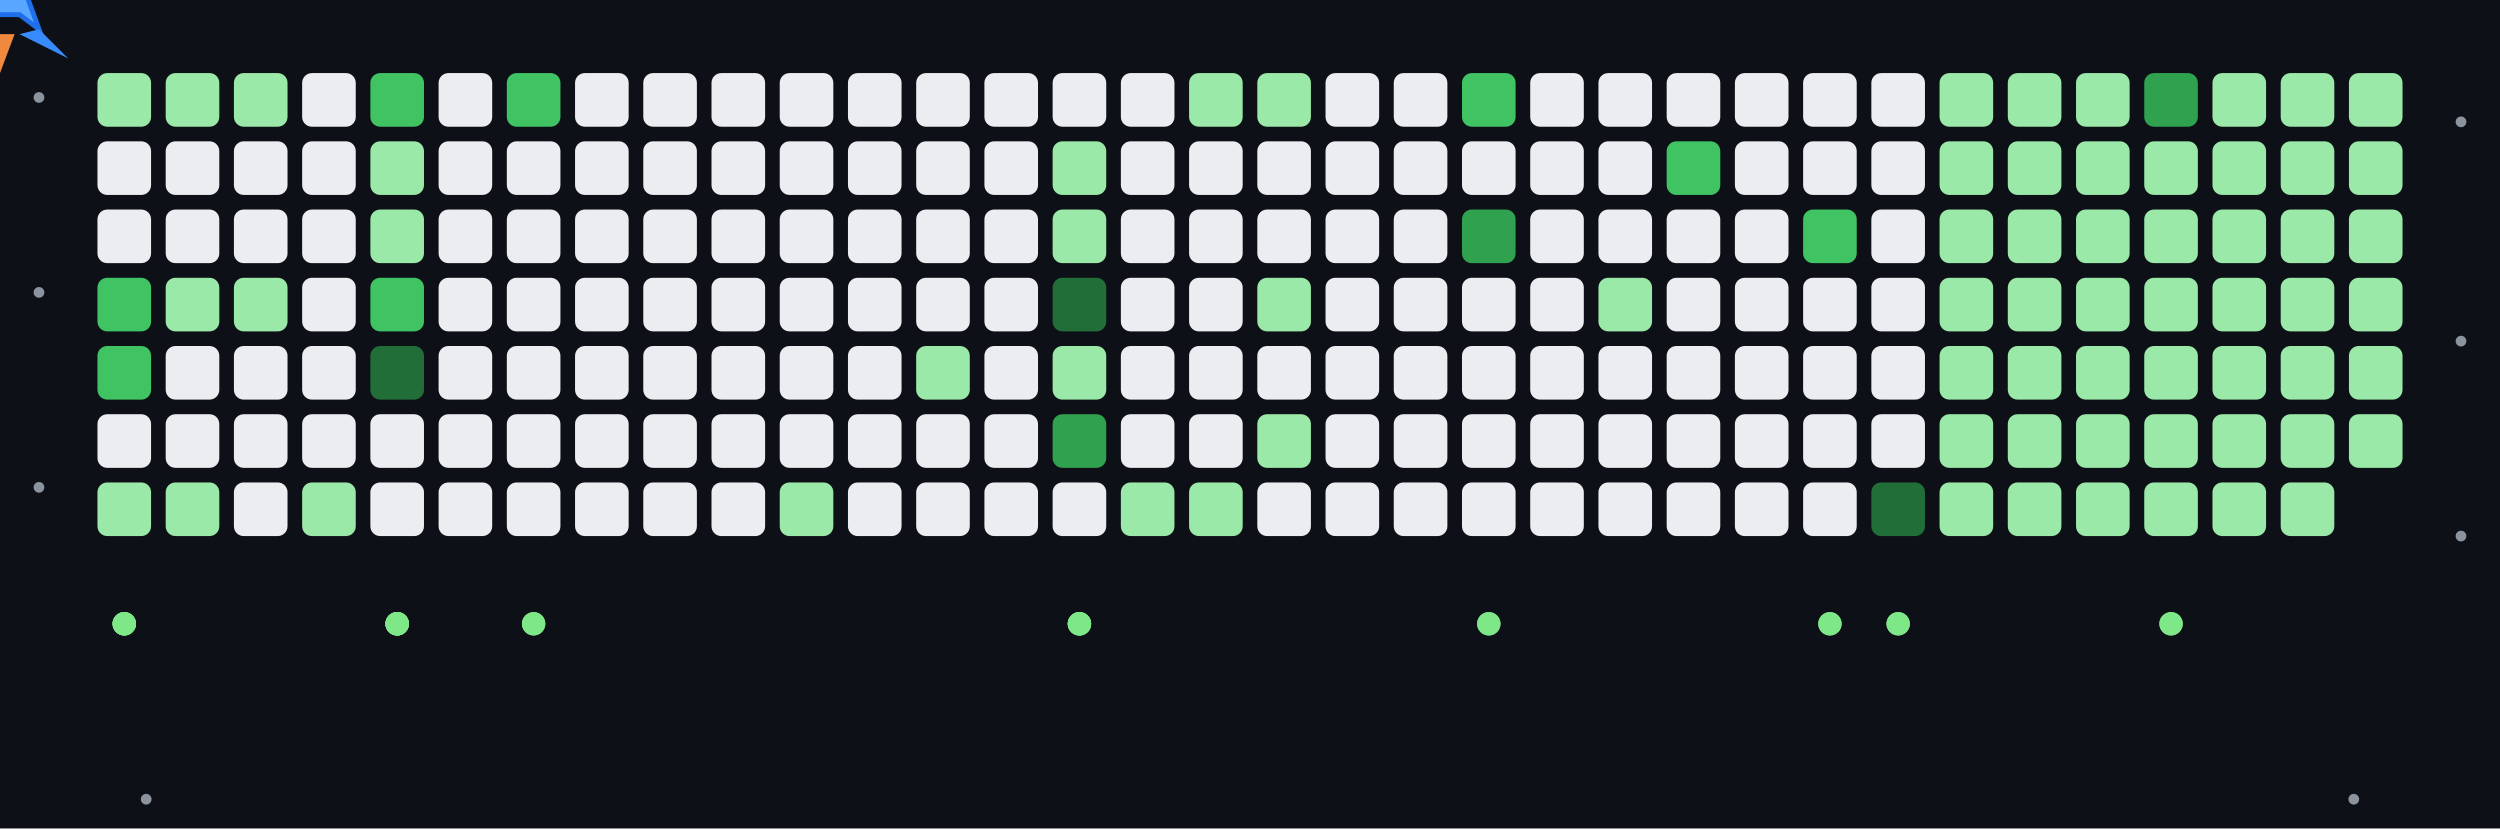
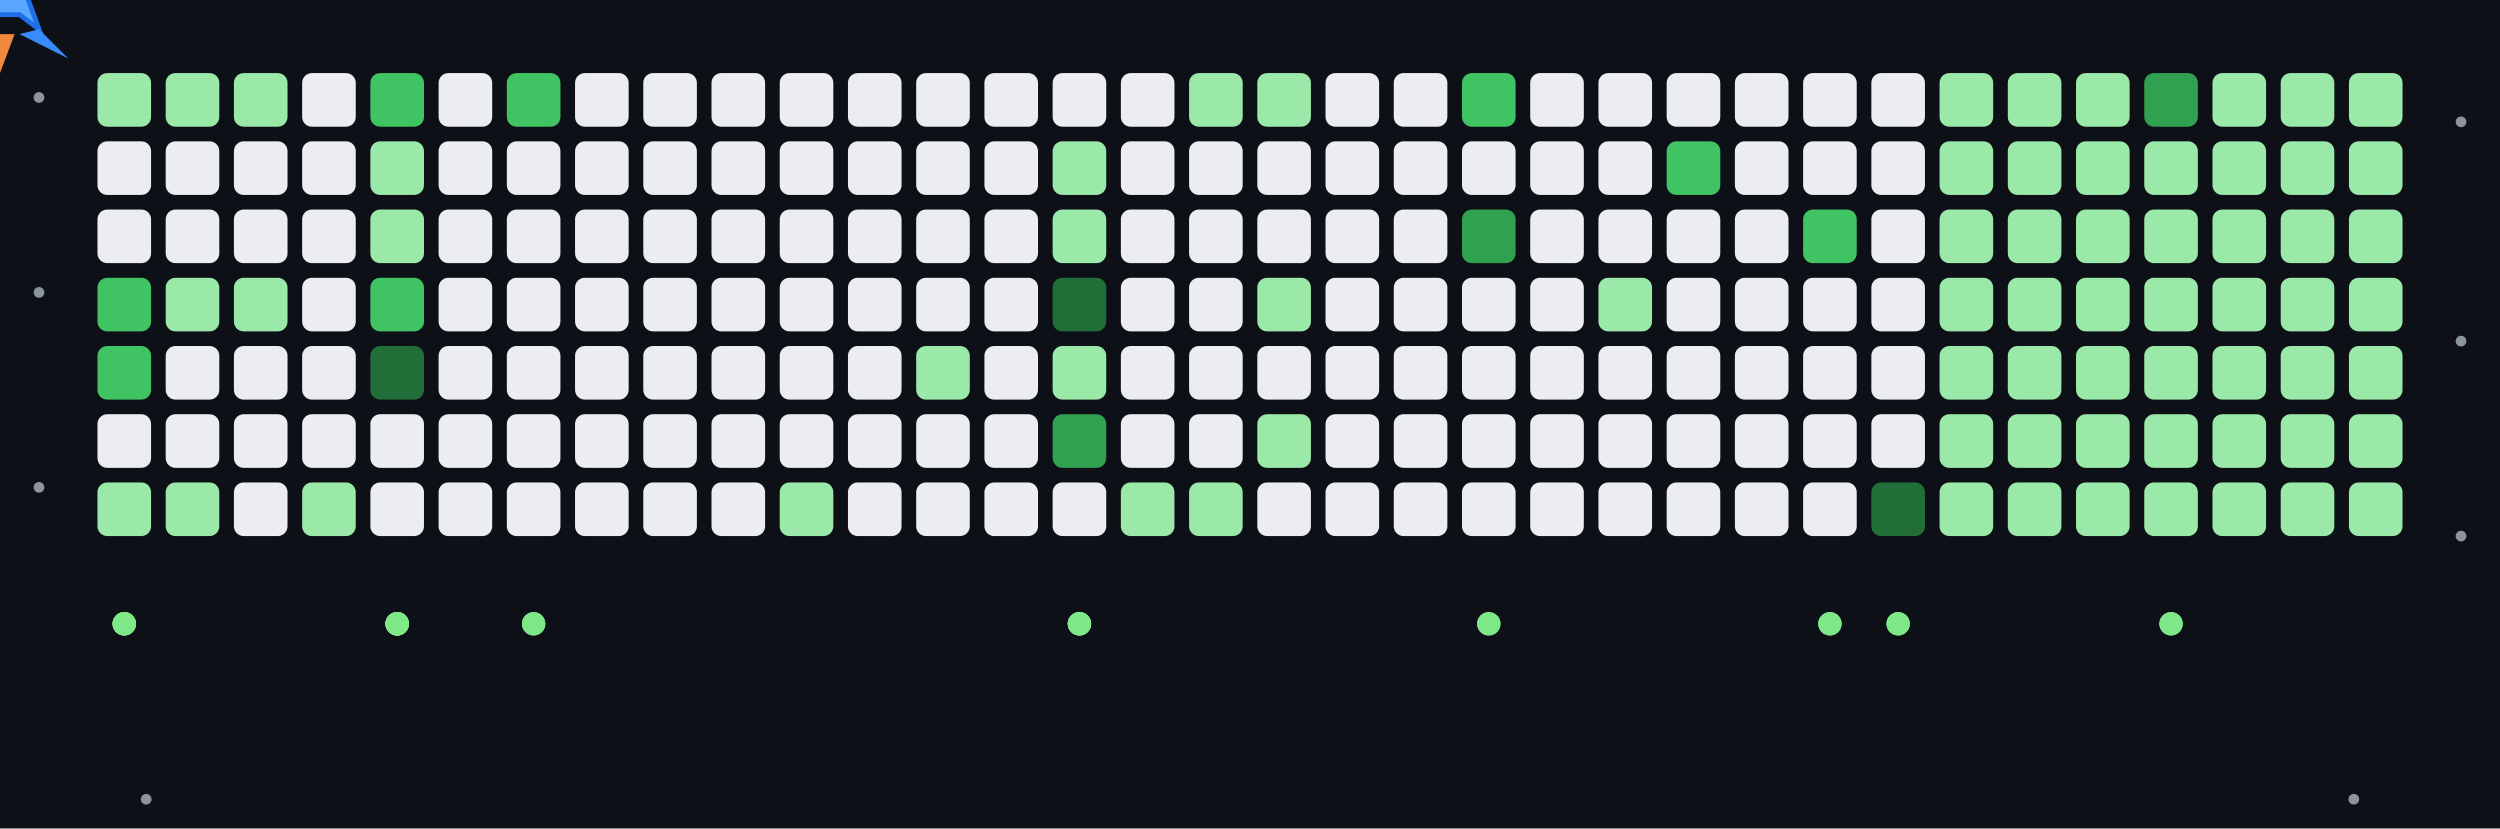
<svg xmlns="http://www.w3.org/2000/svg" viewBox="0 0 513 170">
  <rect x="0" y="0" width="513" height="170" fill="#0d1117" />
  <circle cx="8" cy="20" r="1.1" fill="#8b949e">
    <animate attributeName="opacity" values="0.2;1;0.2" dur="1.2s" repeatCount="indefinite" />
  </circle>
  <circle cx="8" cy="60" r="1.1" fill="#8b949e">
    <animate attributeName="opacity" values="0.2;1;0.2" dur="1.6s" repeatCount="indefinite" />
  </circle>
  <circle cx="8" cy="100" r="1.1" fill="#8b949e">
    <animate attributeName="opacity" values="0.2;1;0.2" dur="2s" repeatCount="indefinite" />
  </circle>
  <circle cx="505" cy="25" r="1.1" fill="#8b949e">
    <animate attributeName="opacity" values="0.2;1;0.2" dur="1.2s" repeatCount="indefinite" />
  </circle>
  <circle cx="505" cy="70" r="1.1" fill="#8b949e">
    <animate attributeName="opacity" values="0.2;1;0.2" dur="1.6s" repeatCount="indefinite" />
  </circle>
  <circle cx="505" cy="110" r="1.1" fill="#8b949e">
    <animate attributeName="opacity" values="0.2;1;0.2" dur="2s" repeatCount="indefinite" />
  </circle>
  <circle cx="30" cy="164" r="1.1" fill="#8b949e">
    <animate attributeName="opacity" values="0.2;1;0.2" dur="1.2s" repeatCount="indefinite" />
  </circle>
  <circle cx="483" cy="164" r="1.1" fill="#8b949e">
    <animate attributeName="opacity" values="0.2;1;0.2" dur="1.6s" repeatCount="indefinite" />
  </circle>
  <g id="grid">
    <rect x="20.00" y="15.00" width="11" height="11" rx="2" ry="2" fill="#9be9a8" />
    <rect x="20.00" y="29.00" width="11" height="11" rx="2" ry="2" fill="#ebedf0" />
    <rect x="20.00" y="43.00" width="11" height="11" rx="2" ry="2" fill="#ebedf0" />
    <rect x="20.00" y="57.00" width="11" height="11" rx="2" ry="2" fill="#40c463">
      <animate attributeName="fill" dur="20s" repeatCount="indefinite" keyTimes="0;0.02;0.026;0.98;0.986;1" values="#40c463;#40c463;#39d353;#40c463;#39d353;#40c463" />
    </rect>
    <rect x="20.00" y="71.00" width="11" height="11" rx="2" ry="2" fill="#40c463">
      <animate attributeName="fill" dur="20s" repeatCount="indefinite" keyTimes="0;0.02;0.026;0.98;0.986;1" values="#40c463;#40c463;#39d353;#40c463;#39d353;#40c463" />
    </rect>
    <rect x="20.00" y="85.00" width="11" height="11" rx="2" ry="2" fill="#ebedf0" />
    <rect x="20.00" y="99.00" width="11" height="11" rx="2" ry="2" fill="#9be9a8" />
    <rect x="34.00" y="15.00" width="11" height="11" rx="2" ry="2" fill="#9be9a8" />
    <rect x="34.00" y="29.00" width="11" height="11" rx="2" ry="2" fill="#ebedf0" />
    <rect x="34.00" y="43.00" width="11" height="11" rx="2" ry="2" fill="#ebedf0" />
    <rect x="34.00" y="57.00" width="11" height="11" rx="2" ry="2" fill="#9be9a8" />
    <rect x="34.00" y="71.00" width="11" height="11" rx="2" ry="2" fill="#ebedf0" />
    <rect x="34.00" y="85.00" width="11" height="11" rx="2" ry="2" fill="#ebedf0" />
    <rect x="34.00" y="99.00" width="11" height="11" rx="2" ry="2" fill="#9be9a8" />
    <rect x="48.00" y="15.00" width="11" height="11" rx="2" ry="2" fill="#9be9a8" />
    <rect x="48.00" y="29.00" width="11" height="11" rx="2" ry="2" fill="#ebedf0" />
    <rect x="48.00" y="43.00" width="11" height="11" rx="2" ry="2" fill="#ebedf0" />
    <rect x="48.00" y="57.00" width="11" height="11" rx="2" ry="2" fill="#9be9a8" />
    <rect x="48.00" y="71.00" width="11" height="11" rx="2" ry="2" fill="#ebedf0" />
    <rect x="48.00" y="85.00" width="11" height="11" rx="2" ry="2" fill="#ebedf0" />
    <rect x="48.00" y="99.00" width="11" height="11" rx="2" ry="2" fill="#ebedf0" />
    <rect x="62.00" y="15.00" width="11" height="11" rx="2" ry="2" fill="#ebedf0" />
    <rect x="62.00" y="29.00" width="11" height="11" rx="2" ry="2" fill="#ebedf0" />
    <rect x="62.00" y="43.00" width="11" height="11" rx="2" ry="2" fill="#ebedf0" />
    <rect x="62.00" y="57.00" width="11" height="11" rx="2" ry="2" fill="#ebedf0" />
    <rect x="62.00" y="71.00" width="11" height="11" rx="2" ry="2" fill="#ebedf0" />
    <rect x="62.00" y="85.00" width="11" height="11" rx="2" ry="2" fill="#ebedf0" />
    <rect x="62.00" y="99.00" width="11" height="11" rx="2" ry="2" fill="#9be9a8" />
    <rect x="76.00" y="15.00" width="11" height="11" rx="2" ry="2" fill="#40c463">
      <animate attributeName="fill" dur="20s" repeatCount="indefinite" keyTimes="0;0.076;0.082;0.924;0.93;1" values="#40c463;#40c463;#39d353;#40c463;#39d353;#40c463" />
    </rect>
    <rect x="76.00" y="29.00" width="11" height="11" rx="2" ry="2" fill="#9be9a8" />
    <rect x="76.00" y="43.00" width="11" height="11" rx="2" ry="2" fill="#9be9a8" />
    <rect x="76.00" y="57.00" width="11" height="11" rx="2" ry="2" fill="#40c463">
      <animate attributeName="fill" dur="20s" repeatCount="indefinite" keyTimes="0;0.076;0.082;0.924;0.93;1" values="#40c463;#40c463;#39d353;#40c463;#39d353;#40c463" />
    </rect>
    <rect x="76.00" y="71.00" width="11" height="11" rx="2" ry="2" fill="#216e39">
      <animate attributeName="fill" dur="20s" repeatCount="indefinite" keyTimes="0;0.076;0.082;0.924;0.93;1" values="#216e39;#216e39;#39d353;#216e39;#39d353;#216e39" />
    </rect>
    <rect x="76.00" y="85.00" width="11" height="11" rx="2" ry="2" fill="#ebedf0" />
    <rect x="76.00" y="99.00" width="11" height="11" rx="2" ry="2" fill="#ebedf0" />
    <rect x="90.00" y="15.00" width="11" height="11" rx="2" ry="2" fill="#ebedf0" />
    <rect x="90.00" y="29.00" width="11" height="11" rx="2" ry="2" fill="#ebedf0" />
    <rect x="90.00" y="43.00" width="11" height="11" rx="2" ry="2" fill="#ebedf0" />
    <rect x="90.00" y="57.00" width="11" height="11" rx="2" ry="2" fill="#ebedf0" />
    <rect x="90.00" y="71.00" width="11" height="11" rx="2" ry="2" fill="#ebedf0" />
    <rect x="90.00" y="85.00" width="11" height="11" rx="2" ry="2" fill="#ebedf0" />
    <rect x="90.00" y="99.00" width="11" height="11" rx="2" ry="2" fill="#ebedf0" />
    <rect x="104.00" y="15.00" width="11" height="11" rx="2" ry="2" fill="#40c463">
      <animate attributeName="fill" dur="20s" repeatCount="indefinite" keyTimes="0;0.104;0.11;0.896;0.902;1" values="#40c463;#40c463;#39d353;#40c463;#39d353;#40c463" />
    </rect>
    <rect x="104.00" y="29.00" width="11" height="11" rx="2" ry="2" fill="#ebedf0" />
    <rect x="104.00" y="43.00" width="11" height="11" rx="2" ry="2" fill="#ebedf0" />
    <rect x="104.00" y="57.00" width="11" height="11" rx="2" ry="2" fill="#ebedf0" />
    <rect x="104.00" y="71.00" width="11" height="11" rx="2" ry="2" fill="#ebedf0" />
    <rect x="104.00" y="85.00" width="11" height="11" rx="2" ry="2" fill="#ebedf0" />
    <rect x="104.00" y="99.00" width="11" height="11" rx="2" ry="2" fill="#ebedf0" />
    <rect x="118.00" y="15.00" width="11" height="11" rx="2" ry="2" fill="#ebedf0" />
    <rect x="118.00" y="29.00" width="11" height="11" rx="2" ry="2" fill="#ebedf0" />
    <rect x="118.00" y="43.00" width="11" height="11" rx="2" ry="2" fill="#ebedf0" />
    <rect x="118.00" y="57.00" width="11" height="11" rx="2" ry="2" fill="#ebedf0" />
    <rect x="118.00" y="71.00" width="11" height="11" rx="2" ry="2" fill="#ebedf0" />
    <rect x="118.00" y="85.00" width="11" height="11" rx="2" ry="2" fill="#ebedf0" />
    <rect x="118.00" y="99.00" width="11" height="11" rx="2" ry="2" fill="#ebedf0" />
    <rect x="132.00" y="15.00" width="11" height="11" rx="2" ry="2" fill="#ebedf0" />
    <rect x="132.00" y="29.00" width="11" height="11" rx="2" ry="2" fill="#ebedf0" />
    <rect x="132.00" y="43.00" width="11" height="11" rx="2" ry="2" fill="#ebedf0" />
    <rect x="132.00" y="57.00" width="11" height="11" rx="2" ry="2" fill="#ebedf0" />
    <rect x="132.00" y="71.00" width="11" height="11" rx="2" ry="2" fill="#ebedf0" />
    <rect x="132.00" y="85.00" width="11" height="11" rx="2" ry="2" fill="#ebedf0" />
    <rect x="132.00" y="99.00" width="11" height="11" rx="2" ry="2" fill="#ebedf0" />
    <rect x="146.00" y="15.00" width="11" height="11" rx="2" ry="2" fill="#ebedf0" />
    <rect x="146.00" y="29.00" width="11" height="11" rx="2" ry="2" fill="#ebedf0" />
    <rect x="146.00" y="43.00" width="11" height="11" rx="2" ry="2" fill="#ebedf0" />
    <rect x="146.00" y="57.00" width="11" height="11" rx="2" ry="2" fill="#ebedf0" />
    <rect x="146.00" y="71.00" width="11" height="11" rx="2" ry="2" fill="#ebedf0" />
    <rect x="146.00" y="85.00" width="11" height="11" rx="2" ry="2" fill="#ebedf0" />
    <rect x="146.00" y="99.00" width="11" height="11" rx="2" ry="2" fill="#ebedf0" />
    <rect x="160.00" y="15.00" width="11" height="11" rx="2" ry="2" fill="#ebedf0" />
    <rect x="160.00" y="29.00" width="11" height="11" rx="2" ry="2" fill="#ebedf0" />
    <rect x="160.00" y="43.00" width="11" height="11" rx="2" ry="2" fill="#ebedf0" />
    <rect x="160.00" y="57.00" width="11" height="11" rx="2" ry="2" fill="#ebedf0" />
    <rect x="160.00" y="71.00" width="11" height="11" rx="2" ry="2" fill="#ebedf0" />
    <rect x="160.00" y="85.00" width="11" height="11" rx="2" ry="2" fill="#ebedf0" />
    <rect x="160.00" y="99.00" width="11" height="11" rx="2" ry="2" fill="#9be9a8" />
    <rect x="174.00" y="15.00" width="11" height="11" rx="2" ry="2" fill="#ebedf0" />
    <rect x="174.00" y="29.00" width="11" height="11" rx="2" ry="2" fill="#ebedf0" />
    <rect x="174.00" y="43.00" width="11" height="11" rx="2" ry="2" fill="#ebedf0" />
    <rect x="174.00" y="57.00" width="11" height="11" rx="2" ry="2" fill="#ebedf0" />
    <rect x="174.00" y="71.00" width="11" height="11" rx="2" ry="2" fill="#ebedf0" />
    <rect x="174.00" y="85.00" width="11" height="11" rx="2" ry="2" fill="#ebedf0" />
    <rect x="174.00" y="99.00" width="11" height="11" rx="2" ry="2" fill="#ebedf0" />
    <rect x="188.00" y="15.00" width="11" height="11" rx="2" ry="2" fill="#ebedf0" />
    <rect x="188.00" y="29.00" width="11" height="11" rx="2" ry="2" fill="#ebedf0" />
    <rect x="188.00" y="43.00" width="11" height="11" rx="2" ry="2" fill="#ebedf0" />
    <rect x="188.00" y="57.00" width="11" height="11" rx="2" ry="2" fill="#ebedf0" />
    <rect x="188.00" y="71.00" width="11" height="11" rx="2" ry="2" fill="#9be9a8" />
    <rect x="188.00" y="85.00" width="11" height="11" rx="2" ry="2" fill="#ebedf0" />
    <rect x="188.00" y="99.00" width="11" height="11" rx="2" ry="2" fill="#ebedf0" />
    <rect x="202.00" y="15.00" width="11" height="11" rx="2" ry="2" fill="#ebedf0" />
    <rect x="202.00" y="29.00" width="11" height="11" rx="2" ry="2" fill="#ebedf0" />
    <rect x="202.00" y="43.00" width="11" height="11" rx="2" ry="2" fill="#ebedf0" />
    <rect x="202.00" y="57.00" width="11" height="11" rx="2" ry="2" fill="#ebedf0" />
    <rect x="202.00" y="71.00" width="11" height="11" rx="2" ry="2" fill="#ebedf0" />
    <rect x="202.00" y="85.00" width="11" height="11" rx="2" ry="2" fill="#ebedf0" />
    <rect x="202.00" y="99.00" width="11" height="11" rx="2" ry="2" fill="#ebedf0" />
    <rect x="216.00" y="15.00" width="11" height="11" rx="2" ry="2" fill="#ebedf0" />
    <rect x="216.00" y="29.00" width="11" height="11" rx="2" ry="2" fill="#9be9a8" />
    <rect x="216.00" y="43.00" width="11" height="11" rx="2" ry="2" fill="#9be9a8" />
    <rect x="216.00" y="57.00" width="11" height="11" rx="2" ry="2" fill="#216e39">
      <animate attributeName="fill" dur="20s" repeatCount="indefinite" keyTimes="0;0.215;0.221;0.785;0.791;1" values="#216e39;#216e39;#39d353;#216e39;#39d353;#216e39" />
    </rect>
    <rect x="216.00" y="71.00" width="11" height="11" rx="2" ry="2" fill="#9be9a8" />
    <rect x="216.00" y="85.00" width="11" height="11" rx="2" ry="2" fill="#30a14e">
      <animate attributeName="fill" dur="20s" repeatCount="indefinite" keyTimes="0;0.215;0.221;0.785;0.791;1" values="#30a14e;#30a14e;#39d353;#30a14e;#39d353;#30a14e" />
    </rect>
    <rect x="216.00" y="99.00" width="11" height="11" rx="2" ry="2" fill="#ebedf0" />
    <rect x="230.00" y="15.00" width="11" height="11" rx="2" ry="2" fill="#ebedf0" />
    <rect x="230.00" y="29.00" width="11" height="11" rx="2" ry="2" fill="#ebedf0" />
    <rect x="230.00" y="43.00" width="11" height="11" rx="2" ry="2" fill="#ebedf0" />
    <rect x="230.00" y="57.00" width="11" height="11" rx="2" ry="2" fill="#ebedf0" />
    <rect x="230.00" y="71.00" width="11" height="11" rx="2" ry="2" fill="#ebedf0" />
    <rect x="230.00" y="85.00" width="11" height="11" rx="2" ry="2" fill="#ebedf0" />
    <rect x="230.00" y="99.00" width="11" height="11" rx="2" ry="2" fill="#9be9a8" />
    <rect x="244.00" y="15.00" width="11" height="11" rx="2" ry="2" fill="#9be9a8" />
    <rect x="244.00" y="29.00" width="11" height="11" rx="2" ry="2" fill="#ebedf0" />
    <rect x="244.00" y="43.00" width="11" height="11" rx="2" ry="2" fill="#ebedf0" />
    <rect x="244.00" y="57.00" width="11" height="11" rx="2" ry="2" fill="#ebedf0" />
    <rect x="244.00" y="71.00" width="11" height="11" rx="2" ry="2" fill="#ebedf0" />
    <rect x="244.00" y="85.00" width="11" height="11" rx="2" ry="2" fill="#ebedf0" />
    <rect x="244.00" y="99.00" width="11" height="11" rx="2" ry="2" fill="#9be9a8" />
    <rect x="258.00" y="15.00" width="11" height="11" rx="2" ry="2" fill="#9be9a8" />
    <rect x="258.00" y="29.00" width="11" height="11" rx="2" ry="2" fill="#ebedf0" />
    <rect x="258.00" y="43.00" width="11" height="11" rx="2" ry="2" fill="#ebedf0" />
    <rect x="258.00" y="57.00" width="11" height="11" rx="2" ry="2" fill="#9be9a8" />
    <rect x="258.00" y="71.00" width="11" height="11" rx="2" ry="2" fill="#ebedf0" />
    <rect x="258.00" y="85.00" width="11" height="11" rx="2" ry="2" fill="#9be9a8" />
    <rect x="258.00" y="99.00" width="11" height="11" rx="2" ry="2" fill="#ebedf0" />
    <rect x="272.00" y="15.00" width="11" height="11" rx="2" ry="2" fill="#ebedf0" />
    <rect x="272.00" y="29.00" width="11" height="11" rx="2" ry="2" fill="#ebedf0" />
    <rect x="272.00" y="43.00" width="11" height="11" rx="2" ry="2" fill="#ebedf0" />
    <rect x="272.00" y="57.00" width="11" height="11" rx="2" ry="2" fill="#ebedf0" />
    <rect x="272.00" y="71.00" width="11" height="11" rx="2" ry="2" fill="#ebedf0" />
    <rect x="272.00" y="85.00" width="11" height="11" rx="2" ry="2" fill="#ebedf0" />
    <rect x="272.00" y="99.00" width="11" height="11" rx="2" ry="2" fill="#ebedf0" />
    <rect x="286.00" y="15.00" width="11" height="11" rx="2" ry="2" fill="#ebedf0" />
    <rect x="286.00" y="29.00" width="11" height="11" rx="2" ry="2" fill="#ebedf0" />
    <rect x="286.00" y="43.00" width="11" height="11" rx="2" ry="2" fill="#ebedf0" />
    <rect x="286.00" y="57.00" width="11" height="11" rx="2" ry="2" fill="#ebedf0" />
    <rect x="286.00" y="71.00" width="11" height="11" rx="2" ry="2" fill="#ebedf0" />
    <rect x="286.00" y="85.00" width="11" height="11" rx="2" ry="2" fill="#ebedf0" />
    <rect x="286.00" y="99.00" width="11" height="11" rx="2" ry="2" fill="#ebedf0" />
    <rect x="300.00" y="15.00" width="11" height="11" rx="2" ry="2" fill="#40c463" />
    <rect x="300.00" y="29.00" width="11" height="11" rx="2" ry="2" fill="#ebedf0" />
    <rect x="300.00" y="43.00" width="11" height="11" rx="2" ry="2" fill="#30a14e">
      <animate attributeName="fill" dur="20s" repeatCount="indefinite" keyTimes="0;0.299;0.305;0.701;0.707;1" values="#30a14e;#30a14e;#39d353;#30a14e;#39d353;#30a14e" />
    </rect>
    <rect x="300.00" y="57.00" width="11" height="11" rx="2" ry="2" fill="#ebedf0" />
    <rect x="300.00" y="71.00" width="11" height="11" rx="2" ry="2" fill="#ebedf0" />
    <rect x="300.00" y="85.00" width="11" height="11" rx="2" ry="2" fill="#ebedf0" />
    <rect x="300.00" y="99.00" width="11" height="11" rx="2" ry="2" fill="#ebedf0" />
    <rect x="314.00" y="15.00" width="11" height="11" rx="2" ry="2" fill="#ebedf0" />
    <rect x="314.00" y="29.00" width="11" height="11" rx="2" ry="2" fill="#ebedf0" />
    <rect x="314.00" y="43.00" width="11" height="11" rx="2" ry="2" fill="#ebedf0" />
    <rect x="314.00" y="57.00" width="11" height="11" rx="2" ry="2" fill="#ebedf0" />
    <rect x="314.00" y="71.00" width="11" height="11" rx="2" ry="2" fill="#ebedf0" />
    <rect x="314.00" y="85.00" width="11" height="11" rx="2" ry="2" fill="#ebedf0" />
    <rect x="314.00" y="99.00" width="11" height="11" rx="2" ry="2" fill="#ebedf0" />
    <rect x="328.00" y="15.00" width="11" height="11" rx="2" ry="2" fill="#ebedf0" />
    <rect x="328.00" y="29.00" width="11" height="11" rx="2" ry="2" fill="#ebedf0" />
    <rect x="328.00" y="43.00" width="11" height="11" rx="2" ry="2" fill="#ebedf0" />
    <rect x="328.00" y="57.00" width="11" height="11" rx="2" ry="2" fill="#9be9a8" />
    <rect x="328.00" y="71.00" width="11" height="11" rx="2" ry="2" fill="#ebedf0" />
    <rect x="328.00" y="85.00" width="11" height="11" rx="2" ry="2" fill="#ebedf0" />
    <rect x="328.00" y="99.00" width="11" height="11" rx="2" ry="2" fill="#ebedf0" />
    <rect x="342.00" y="15.00" width="11" height="11" rx="2" ry="2" fill="#ebedf0" />
    <rect x="342.00" y="29.00" width="11" height="11" rx="2" ry="2" fill="#40c463" />
    <rect x="342.00" y="43.00" width="11" height="11" rx="2" ry="2" fill="#ebedf0" />
    <rect x="342.00" y="57.00" width="11" height="11" rx="2" ry="2" fill="#ebedf0" />
    <rect x="342.00" y="71.00" width="11" height="11" rx="2" ry="2" fill="#ebedf0" />
    <rect x="342.00" y="85.00" width="11" height="11" rx="2" ry="2" fill="#ebedf0" />
    <rect x="342.00" y="99.00" width="11" height="11" rx="2" ry="2" fill="#ebedf0" />
    <rect x="356.00" y="15.00" width="11" height="11" rx="2" ry="2" fill="#ebedf0" />
    <rect x="356.00" y="29.00" width="11" height="11" rx="2" ry="2" fill="#ebedf0" />
    <rect x="356.00" y="43.00" width="11" height="11" rx="2" ry="2" fill="#ebedf0" />
    <rect x="356.00" y="57.00" width="11" height="11" rx="2" ry="2" fill="#ebedf0" />
    <rect x="356.00" y="71.00" width="11" height="11" rx="2" ry="2" fill="#ebedf0" />
    <rect x="356.00" y="85.00" width="11" height="11" rx="2" ry="2" fill="#ebedf0" />
    <rect x="356.00" y="99.00" width="11" height="11" rx="2" ry="2" fill="#ebedf0" />
    <rect x="370.00" y="15.00" width="11" height="11" rx="2" ry="2" fill="#ebedf0" />
    <rect x="370.00" y="29.00" width="11" height="11" rx="2" ry="2" fill="#ebedf0" />
    <rect x="370.00" y="43.00" width="11" height="11" rx="2" ry="2" fill="#40c463">
      <animate attributeName="fill" dur="20s" repeatCount="indefinite" keyTimes="0;0.368;0.374;0.631;0.637;1" values="#40c463;#40c463;#39d353;#40c463;#39d353;#40c463" />
    </rect>
    <rect x="370.00" y="57.00" width="11" height="11" rx="2" ry="2" fill="#ebedf0" />
    <rect x="370.00" y="71.00" width="11" height="11" rx="2" ry="2" fill="#ebedf0" />
    <rect x="370.00" y="85.00" width="11" height="11" rx="2" ry="2" fill="#ebedf0" />
    <rect x="370.00" y="99.00" width="11" height="11" rx="2" ry="2" fill="#ebedf0" />
    <rect x="384.00" y="15.00" width="11" height="11" rx="2" ry="2" fill="#ebedf0" />
    <rect x="384.00" y="29.00" width="11" height="11" rx="2" ry="2" fill="#ebedf0" />
    <rect x="384.00" y="43.00" width="11" height="11" rx="2" ry="2" fill="#ebedf0" />
    <rect x="384.00" y="57.00" width="11" height="11" rx="2" ry="2" fill="#ebedf0" />
    <rect x="384.00" y="71.00" width="11" height="11" rx="2" ry="2" fill="#ebedf0" />
    <rect x="384.00" y="85.00" width="11" height="11" rx="2" ry="2" fill="#ebedf0" />
    <rect x="384.00" y="99.00" width="11" height="11" rx="2" ry="2" fill="#216e39">
      <animate attributeName="fill" dur="20s" repeatCount="indefinite" keyTimes="0;0.382;0.388;0.618;0.624;1" values="#216e39;#216e39;#39d353;#216e39;#39d353;#216e39" />
    </rect>
    <rect x="398.00" y="15.00" width="11" height="11" rx="2" ry="2" fill="#9be9a8" />
    <rect x="398.00" y="29.00" width="11" height="11" rx="2" ry="2" fill="#9be9a8" />
    <rect x="398.00" y="43.00" width="11" height="11" rx="2" ry="2" fill="#9be9a8" />
    <rect x="398.00" y="57.00" width="11" height="11" rx="2" ry="2" fill="#9be9a8" />
    <rect x="398.00" y="71.00" width="11" height="11" rx="2" ry="2" fill="#9be9a8" />
    <rect x="398.00" y="85.00" width="11" height="11" rx="2" ry="2" fill="#9be9a8" />
    <rect x="398.00" y="99.00" width="11" height="11" rx="2" ry="2" fill="#9be9a8" />
    <rect x="412.00" y="15.00" width="11" height="11" rx="2" ry="2" fill="#9be9a8" />
    <rect x="412.00" y="29.00" width="11" height="11" rx="2" ry="2" fill="#9be9a8" />
    <rect x="412.00" y="43.00" width="11" height="11" rx="2" ry="2" fill="#9be9a8" />
    <rect x="412.00" y="57.00" width="11" height="11" rx="2" ry="2" fill="#9be9a8" />
    <rect x="412.00" y="71.00" width="11" height="11" rx="2" ry="2" fill="#9be9a8" />
    <rect x="412.00" y="85.00" width="11" height="11" rx="2" ry="2" fill="#9be9a8" />
    <rect x="412.00" y="99.00" width="11" height="11" rx="2" ry="2" fill="#9be9a8" />
    <rect x="426.00" y="15.00" width="11" height="11" rx="2" ry="2" fill="#9be9a8" />
    <rect x="426.00" y="29.00" width="11" height="11" rx="2" ry="2" fill="#9be9a8" />
    <rect x="426.00" y="43.00" width="11" height="11" rx="2" ry="2" fill="#9be9a8" />
    <rect x="426.00" y="57.00" width="11" height="11" rx="2" ry="2" fill="#9be9a8" />
    <rect x="426.00" y="71.00" width="11" height="11" rx="2" ry="2" fill="#9be9a8" />
    <rect x="426.00" y="85.00" width="11" height="11" rx="2" ry="2" fill="#9be9a8" />
    <rect x="426.00" y="99.00" width="11" height="11" rx="2" ry="2" fill="#9be9a8" />
    <rect x="440.00" y="15.00" width="11" height="11" rx="2" ry="2" fill="#30a14e">
      <animate attributeName="fill" dur="20s" repeatCount="indefinite" keyTimes="0;0.438;0.444;0.562;0.568;1" values="#30a14e;#30a14e;#39d353;#30a14e;#39d353;#30a14e" />
    </rect>
    <rect x="440.00" y="29.00" width="11" height="11" rx="2" ry="2" fill="#9be9a8" />
    <rect x="440.00" y="43.00" width="11" height="11" rx="2" ry="2" fill="#9be9a8" />
    <rect x="440.00" y="57.00" width="11" height="11" rx="2" ry="2" fill="#9be9a8" />
    <rect x="440.00" y="71.00" width="11" height="11" rx="2" ry="2" fill="#9be9a8" />
    <rect x="440.00" y="85.00" width="11" height="11" rx="2" ry="2" fill="#9be9a8" />
    <rect x="440.00" y="99.00" width="11" height="11" rx="2" ry="2" fill="#9be9a8" />
    <rect x="454.00" y="15.00" width="11" height="11" rx="2" ry="2" fill="#9be9a8" />
    <rect x="454.00" y="29.00" width="11" height="11" rx="2" ry="2" fill="#9be9a8" />
    <rect x="454.00" y="43.00" width="11" height="11" rx="2" ry="2" fill="#9be9a8" />
    <rect x="454.00" y="57.00" width="11" height="11" rx="2" ry="2" fill="#9be9a8" />
    <rect x="454.00" y="71.00" width="11" height="11" rx="2" ry="2" fill="#9be9a8" />
    <rect x="454.00" y="85.00" width="11" height="11" rx="2" ry="2" fill="#9be9a8" />
    <rect x="454.00" y="99.00" width="11" height="11" rx="2" ry="2" fill="#9be9a8" />
    <rect x="468.00" y="15.00" width="11" height="11" rx="2" ry="2" fill="#9be9a8" />
    <rect x="468.00" y="29.00" width="11" height="11" rx="2" ry="2" fill="#9be9a8" />
    <rect x="468.00" y="43.00" width="11" height="11" rx="2" ry="2" fill="#9be9a8" />
    <rect x="468.00" y="57.00" width="11" height="11" rx="2" ry="2" fill="#9be9a8" />
    <rect x="468.00" y="71.00" width="11" height="11" rx="2" ry="2" fill="#9be9a8" />
    <rect x="468.00" y="85.00" width="11" height="11" rx="2" ry="2" fill="#9be9a8" />
    <rect x="468.00" y="99.00" width="11" height="11" rx="2" ry="2" fill="#9be9a8" />
    <rect x="482.00" y="15.00" width="11" height="11" rx="2" ry="2" fill="#9be9a8" />
    <rect x="482.00" y="29.00" width="11" height="11" rx="2" ry="2" fill="#9be9a8" />
    <rect x="482.00" y="43.00" width="11" height="11" rx="2" ry="2" fill="#9be9a8" />
    <rect x="482.00" y="57.00" width="11" height="11" rx="2" ry="2" fill="#9be9a8" />
    <rect x="482.00" y="71.00" width="11" height="11" rx="2" ry="2" fill="#9be9a8" />
    <rect x="482.00" y="85.00" width="11" height="11" rx="2" ry="2" fill="#9be9a8" />
+     <rect x="482.00" y="99.00" width="11" height="11" rx="2" ry="2" fill="#9be9a8" />
  </g>
  <g id="bullets">
    <circle cx="25.5" cy="128" r="2.4" fill="#7ee787">
      <animate attributeName="cy" dur="20s" repeatCount="indefinite" keyTimes="0;0.002;0.02;1" values="128;128;62.5;62.5" />
      <animate attributeName="opacity" dur="20s" repeatCount="indefinite" keyTimes="0;0.002;0.02;0.026;1" values="0;1;1;0;0" />
    </circle>
    <circle cx="25.5" cy="128" r="2.4" fill="#7ee787">
      <animate attributeName="cy" dur="20s" repeatCount="indefinite" keyTimes="0;0.002;0.02;1" values="128;128;76.5;76.5" />
      <animate attributeName="opacity" dur="20s" repeatCount="indefinite" keyTimes="0;0.002;0.02;0.026;1" values="0;1;1;0;0" />
    </circle>
    <circle cx="81.5" cy="128" r="2.4" fill="#7ee787">
      <animate attributeName="cy" dur="20s" repeatCount="indefinite" keyTimes="0;0.058;0.076;1" values="128;128;20.5;20.5" />
      <animate attributeName="opacity" dur="20s" repeatCount="indefinite" keyTimes="0;0.058;0.076;0.082;1" values="0;1;1;0;0" />
    </circle>
    <circle cx="81.5" cy="128" r="2.4" fill="#7ee787">
      <animate attributeName="cy" dur="20s" repeatCount="indefinite" keyTimes="0;0.058;0.076;1" values="128;128;62.5;62.5" />
      <animate attributeName="opacity" dur="20s" repeatCount="indefinite" keyTimes="0;0.058;0.076;0.082;1" values="0;1;1;0;0" />
    </circle>
    <circle cx="81.5" cy="128" r="2.4" fill="#7ee787">
      <animate attributeName="cy" dur="20s" repeatCount="indefinite" keyTimes="0;0.058;0.076;1" values="128;128;76.5;76.5" />
      <animate attributeName="opacity" dur="20s" repeatCount="indefinite" keyTimes="0;0.058;0.076;0.082;1" values="0;1;1;0;0" />
    </circle>
    <circle cx="109.5" cy="128" r="2.4" fill="#7ee787">
      <animate attributeName="cy" dur="20s" repeatCount="indefinite" keyTimes="0;0.086;0.104;1" values="128;128;20.5;20.5" />
      <animate attributeName="opacity" dur="20s" repeatCount="indefinite" keyTimes="0;0.086;0.104;0.11;1" values="0;1;1;0;0" />
    </circle>
    <circle cx="221.5" cy="128" r="2.4" fill="#7ee787">
      <animate attributeName="cy" dur="20s" repeatCount="indefinite" keyTimes="0;0.197;0.215;1" values="128;128;62.5;62.5" />
      <animate attributeName="opacity" dur="20s" repeatCount="indefinite" keyTimes="0;0.197;0.215;0.221;1" values="0;1;1;0;0" />
    </circle>
    <circle cx="221.5" cy="128" r="2.4" fill="#7ee787">
      <animate attributeName="cy" dur="20s" repeatCount="indefinite" keyTimes="0;0.197;0.215;1" values="128;128;90.5;90.5" />
      <animate attributeName="opacity" dur="20s" repeatCount="indefinite" keyTimes="0;0.197;0.215;0.221;1" values="0;1;1;0;0" />
    </circle>
    <circle cx="305.5" cy="128" r="2.4" fill="#7ee787">
      <animate attributeName="cy" dur="20s" repeatCount="indefinite" keyTimes="0;0.281;0.299;1" values="128;128;48.5;48.5" />
      <animate attributeName="opacity" dur="20s" repeatCount="indefinite" keyTimes="0;0.281;0.299;0.305;1" values="0;1;1;0;0" />
    </circle>
    <circle cx="375.5" cy="128" r="2.4" fill="#7ee787">
      <animate attributeName="cy" dur="20s" repeatCount="indefinite" keyTimes="0;0.35;0.368;1" values="128;128;48.5;48.5" />
      <animate attributeName="opacity" dur="20s" repeatCount="indefinite" keyTimes="0;0.35;0.368;0.374;1" values="0;1;1;0;0" />
    </circle>
    <circle cx="389.5" cy="128" r="2.4" fill="#7ee787">
      <animate attributeName="cy" dur="20s" repeatCount="indefinite" keyTimes="0;0.364;0.382;1" values="128;128;104.5;104.5" />
      <animate attributeName="opacity" dur="20s" repeatCount="indefinite" keyTimes="0;0.364;0.382;0.388;1" values="0;1;1;0;0" />
    </circle>
    <circle cx="445.5" cy="128" r="2.4" fill="#7ee787">
      <animate attributeName="cy" dur="20s" repeatCount="indefinite" keyTimes="0;0.42;0.438;1" values="128;128;20.5;20.5" />
      <animate attributeName="opacity" dur="20s" repeatCount="indefinite" keyTimes="0;0.42;0.438;0.444;1" values="0;1;1;0;0" />
    </circle>
    <circle cx="445.5" cy="128" r="2.4" fill="#7ee787">
      <animate attributeName="cy" dur="20s" repeatCount="indefinite" keyTimes="0;0.544;0.562;1" values="128;128;20.5;20.5" />
      <animate attributeName="opacity" dur="20s" repeatCount="indefinite" keyTimes="0;0.544;0.562;0.568;1" values="0;1;1;0;0" />
    </circle>
    <circle cx="389.5" cy="128" r="2.4" fill="#7ee787">
      <animate attributeName="cy" dur="20s" repeatCount="indefinite" keyTimes="0;0.6;0.618;1" values="128;128;104.5;104.5" />
      <animate attributeName="opacity" dur="20s" repeatCount="indefinite" keyTimes="0;0.6;0.618;0.624;1" values="0;1;1;0;0" />
    </circle>
    <circle cx="375.5" cy="128" r="2.4" fill="#7ee787">
      <animate attributeName="cy" dur="20s" repeatCount="indefinite" keyTimes="0;0.614;0.631;1" values="128;128;48.5;48.5" />
      <animate attributeName="opacity" dur="20s" repeatCount="indefinite" keyTimes="0;0.614;0.631;0.637;1" values="0;1;1;0;0" />
    </circle>
    <circle cx="305.5" cy="128" r="2.4" fill="#7ee787">
      <animate attributeName="cy" dur="20s" repeatCount="indefinite" keyTimes="0;0.683;0.701;1" values="128;128;48.5;48.5" />
      <animate attributeName="opacity" dur="20s" repeatCount="indefinite" keyTimes="0;0.683;0.701;0.707;1" values="0;1;1;0;0" />
    </circle>
    <circle cx="221.5" cy="128" r="2.4" fill="#7ee787">
      <animate attributeName="cy" dur="20s" repeatCount="indefinite" keyTimes="0;0.767;0.785;1" values="128;128;90.5;90.5" />
      <animate attributeName="opacity" dur="20s" repeatCount="indefinite" keyTimes="0;0.767;0.785;0.791;1" values="0;1;1;0;0" />
    </circle>
    <circle cx="221.5" cy="128" r="2.4" fill="#7ee787">
      <animate attributeName="cy" dur="20s" repeatCount="indefinite" keyTimes="0;0.767;0.785;1" values="128;128;62.5;62.5" />
      <animate attributeName="opacity" dur="20s" repeatCount="indefinite" keyTimes="0;0.767;0.785;0.791;1" values="0;1;1;0;0" />
    </circle>
    <circle cx="109.5" cy="128" r="2.4" fill="#7ee787">
      <animate attributeName="cy" dur="20s" repeatCount="indefinite" keyTimes="0;0.878;0.896;1" values="128;128;20.5;20.5" />
      <animate attributeName="opacity" dur="20s" repeatCount="indefinite" keyTimes="0;0.878;0.896;0.902;1" values="0;1;1;0;0" />
    </circle>
    <circle cx="81.5" cy="128" r="2.4" fill="#7ee787">
      <animate attributeName="cy" dur="20s" repeatCount="indefinite" keyTimes="0;0.906;0.924;1" values="128;128;76.5;76.5" />
      <animate attributeName="opacity" dur="20s" repeatCount="indefinite" keyTimes="0;0.906;0.924;0.93;1" values="0;1;1;0;0" />
    </circle>
    <circle cx="81.5" cy="128" r="2.4" fill="#7ee787">
      <animate attributeName="cy" dur="20s" repeatCount="indefinite" keyTimes="0;0.906;0.924;1" values="128;128;62.5;62.5" />
      <animate attributeName="opacity" dur="20s" repeatCount="indefinite" keyTimes="0;0.906;0.924;0.93;1" values="0;1;1;0;0" />
    </circle>
    <circle cx="81.5" cy="128" r="2.4" fill="#7ee787">
      <animate attributeName="cy" dur="20s" repeatCount="indefinite" keyTimes="0;0.906;0.924;1" values="128;128;20.5;20.5" />
      <animate attributeName="opacity" dur="20s" repeatCount="indefinite" keyTimes="0;0.906;0.924;0.93;1" values="0;1;1;0;0" />
    </circle>
    <circle cx="25.5" cy="128" r="2.4" fill="#7ee787">
      <animate attributeName="cy" dur="20s" repeatCount="indefinite" keyTimes="0;0.962;0.98;1" values="128;128;76.5;76.5" />
      <animate attributeName="opacity" dur="20s" repeatCount="indefinite" keyTimes="0;0.962;0.98;0.986;1" values="0;1;1;0;0" />
    </circle>
    <circle cx="25.5" cy="128" r="2.4" fill="#7ee787">
      <animate attributeName="cy" dur="20s" repeatCount="indefinite" keyTimes="0;0.962;0.98;1" values="128;128;62.5;62.5" />
      <animate attributeName="opacity" dur="20s" repeatCount="indefinite" keyTimes="0;0.962;0.98;0.986;1" values="0;1;1;0;0" />
    </circle>
  </g>
  <g id="blasts">
    <circle cx="25.5" cy="62.5" r="0" fill="none" stroke="#56d364" stroke-width="1.6" opacity="0">
      <animate attributeName="r" dur="20s" repeatCount="indefinite" keyTimes="0;0.02;0.038;1" values="0;1;9;9" />
      <animate attributeName="opacity" dur="20s" repeatCount="indefinite" keyTimes="0;0.02;0.038;1" values="0;1;1;0" />
    </circle>
    <circle cx="25.5" cy="76.5" r="0" fill="none" stroke="#56d364" stroke-width="1.6" opacity="0">
      <animate attributeName="r" dur="20s" repeatCount="indefinite" keyTimes="0;0.02;0.038;1" values="0;1;9;9" />
      <animate attributeName="opacity" dur="20s" repeatCount="indefinite" keyTimes="0;0.02;0.038;1" values="0;1;1;0" />
    </circle>
    <circle cx="81.5" cy="20.5" r="0" fill="none" stroke="#56d364" stroke-width="1.6" opacity="0">
      <animate attributeName="r" dur="20s" repeatCount="indefinite" keyTimes="0;0.076;0.094;1" values="0;1;9;9" />
      <animate attributeName="opacity" dur="20s" repeatCount="indefinite" keyTimes="0;0.076;0.094;1" values="0;1;1;0" />
    </circle>
    <circle cx="81.5" cy="62.5" r="0" fill="none" stroke="#56d364" stroke-width="1.6" opacity="0">
      <animate attributeName="r" dur="20s" repeatCount="indefinite" keyTimes="0;0.076;0.094;1" values="0;1;9;9" />
      <animate attributeName="opacity" dur="20s" repeatCount="indefinite" keyTimes="0;0.076;0.094;1" values="0;1;1;0" />
    </circle>
    <circle cx="81.5" cy="76.5" r="0" fill="none" stroke="#56d364" stroke-width="1.6" opacity="0">
      <animate attributeName="r" dur="20s" repeatCount="indefinite" keyTimes="0;0.076;0.094;1" values="0;1;9;9" />
      <animate attributeName="opacity" dur="20s" repeatCount="indefinite" keyTimes="0;0.076;0.094;1" values="0;1;1;0" />
    </circle>
    <circle cx="109.5" cy="20.5" r="0" fill="none" stroke="#56d364" stroke-width="1.6" opacity="0">
      <animate attributeName="r" dur="20s" repeatCount="indefinite" keyTimes="0;0.104;0.122;1" values="0;1;9;9" />
      <animate attributeName="opacity" dur="20s" repeatCount="indefinite" keyTimes="0;0.104;0.122;1" values="0;1;1;0" />
    </circle>
    <circle cx="221.5" cy="62.5" r="0" fill="none" stroke="#56d364" stroke-width="1.6" opacity="0">
      <animate attributeName="r" dur="20s" repeatCount="indefinite" keyTimes="0;0.215;0.233;1" values="0;1;9;9" />
      <animate attributeName="opacity" dur="20s" repeatCount="indefinite" keyTimes="0;0.215;0.233;1" values="0;1;1;0" />
    </circle>
    <circle cx="221.5" cy="90.5" r="0" fill="none" stroke="#56d364" stroke-width="1.6" opacity="0">
      <animate attributeName="r" dur="20s" repeatCount="indefinite" keyTimes="0;0.215;0.233;1" values="0;1;9;9" />
      <animate attributeName="opacity" dur="20s" repeatCount="indefinite" keyTimes="0;0.215;0.233;1" values="0;1;1;0" />
    </circle>
    <circle cx="305.5" cy="48.5" r="0" fill="none" stroke="#56d364" stroke-width="1.6" opacity="0">
      <animate attributeName="r" dur="20s" repeatCount="indefinite" keyTimes="0;0.299;0.317;1" values="0;1;9;9" />
      <animate attributeName="opacity" dur="20s" repeatCount="indefinite" keyTimes="0;0.299;0.317;1" values="0;1;1;0" />
    </circle>
    <circle cx="375.5" cy="48.5" r="0" fill="none" stroke="#56d364" stroke-width="1.6" opacity="0">
      <animate attributeName="r" dur="20s" repeatCount="indefinite" keyTimes="0;0.368;0.387;1" values="0;1;9;9" />
      <animate attributeName="opacity" dur="20s" repeatCount="indefinite" keyTimes="0;0.368;0.387;1" values="0;1;1;0" />
    </circle>
    <circle cx="389.5" cy="104.5" r="0" fill="none" stroke="#56d364" stroke-width="1.6" opacity="0">
      <animate attributeName="r" dur="20s" repeatCount="indefinite" keyTimes="0;0.382;0.4;1" values="0;1;9;9" />
      <animate attributeName="opacity" dur="20s" repeatCount="indefinite" keyTimes="0;0.382;0.4;1" values="0;1;1;0" />
    </circle>
    <circle cx="445.5" cy="20.5" r="0" fill="none" stroke="#56d364" stroke-width="1.6" opacity="0">
      <animate attributeName="r" dur="20s" repeatCount="indefinite" keyTimes="0;0.438;0.456;1" values="0;1;9;9" />
      <animate attributeName="opacity" dur="20s" repeatCount="indefinite" keyTimes="0;0.438;0.456;1" values="0;1;1;0" />
    </circle>
    <circle cx="445.5" cy="20.5" r="0" fill="none" stroke="#56d364" stroke-width="1.6" opacity="0">
      <animate attributeName="r" dur="20s" repeatCount="indefinite" keyTimes="0;0.562;0.58;1" values="0;1;9;9" />
      <animate attributeName="opacity" dur="20s" repeatCount="indefinite" keyTimes="0;0.562;0.58;1" values="0;1;1;0" />
    </circle>
    <circle cx="389.5" cy="104.5" r="0" fill="none" stroke="#56d364" stroke-width="1.6" opacity="0">
      <animate attributeName="r" dur="20s" repeatCount="indefinite" keyTimes="0;0.618;0.636;1" values="0;1;9;9" />
      <animate attributeName="opacity" dur="20s" repeatCount="indefinite" keyTimes="0;0.618;0.636;1" values="0;1;1;0" />
    </circle>
    <circle cx="375.5" cy="48.5" r="0" fill="none" stroke="#56d364" stroke-width="1.6" opacity="0">
      <animate attributeName="r" dur="20s" repeatCount="indefinite" keyTimes="0;0.631;0.649;1" values="0;1;9;9" />
      <animate attributeName="opacity" dur="20s" repeatCount="indefinite" keyTimes="0;0.631;0.649;1" values="0;1;1;0" />
    </circle>
    <circle cx="305.5" cy="48.5" r="0" fill="none" stroke="#56d364" stroke-width="1.6" opacity="0">
      <animate attributeName="r" dur="20s" repeatCount="indefinite" keyTimes="0;0.701;0.719;1" values="0;1;9;9" />
      <animate attributeName="opacity" dur="20s" repeatCount="indefinite" keyTimes="0;0.701;0.719;1" values="0;1;1;0" />
    </circle>
    <circle cx="221.5" cy="90.5" r="0" fill="none" stroke="#56d364" stroke-width="1.6" opacity="0">
      <animate attributeName="r" dur="20s" repeatCount="indefinite" keyTimes="0;0.785;0.803;1" values="0;1;9;9" />
      <animate attributeName="opacity" dur="20s" repeatCount="indefinite" keyTimes="0;0.785;0.803;1" values="0;1;1;0" />
    </circle>
    <circle cx="221.5" cy="62.5" r="0" fill="none" stroke="#56d364" stroke-width="1.6" opacity="0">
      <animate attributeName="r" dur="20s" repeatCount="indefinite" keyTimes="0;0.785;0.803;1" values="0;1;9;9" />
      <animate attributeName="opacity" dur="20s" repeatCount="indefinite" keyTimes="0;0.785;0.803;1" values="0;1;1;0" />
    </circle>
    <circle cx="109.5" cy="20.5" r="0" fill="none" stroke="#56d364" stroke-width="1.6" opacity="0">
      <animate attributeName="r" dur="20s" repeatCount="indefinite" keyTimes="0;0.896;0.914;1" values="0;1;9;9" />
      <animate attributeName="opacity" dur="20s" repeatCount="indefinite" keyTimes="0;0.896;0.914;1" values="0;1;1;0" />
    </circle>
    <circle cx="81.5" cy="76.5" r="0" fill="none" stroke="#56d364" stroke-width="1.6" opacity="0">
      <animate attributeName="r" dur="20s" repeatCount="indefinite" keyTimes="0;0.924;0.942;1" values="0;1;9;9" />
      <animate attributeName="opacity" dur="20s" repeatCount="indefinite" keyTimes="0;0.924;0.942;1" values="0;1;1;0" />
    </circle>
    <circle cx="81.5" cy="62.5" r="0" fill="none" stroke="#56d364" stroke-width="1.6" opacity="0">
      <animate attributeName="r" dur="20s" repeatCount="indefinite" keyTimes="0;0.924;0.942;1" values="0;1;9;9" />
      <animate attributeName="opacity" dur="20s" repeatCount="indefinite" keyTimes="0;0.924;0.942;1" values="0;1;1;0" />
    </circle>
    <circle cx="81.5" cy="20.5" r="0" fill="none" stroke="#56d364" stroke-width="1.6" opacity="0">
      <animate attributeName="r" dur="20s" repeatCount="indefinite" keyTimes="0;0.924;0.942;1" values="0;1;9;9" />
      <animate attributeName="opacity" dur="20s" repeatCount="indefinite" keyTimes="0;0.924;0.942;1" values="0;1;1;0" />
    </circle>
    <circle cx="25.5" cy="76.5" r="0" fill="none" stroke="#56d364" stroke-width="1.6" opacity="0">
      <animate attributeName="r" dur="20s" repeatCount="indefinite" keyTimes="0;0.98;0.998;1" values="0;1;9;9" />
      <animate attributeName="opacity" dur="20s" repeatCount="indefinite" keyTimes="0;0.98;0.998;1" values="0;1;1;0" />
    </circle>
    <circle cx="25.5" cy="62.5" r="0" fill="none" stroke="#56d364" stroke-width="1.6" opacity="0">
      <animate attributeName="r" dur="20s" repeatCount="indefinite" keyTimes="0;0.98;0.998;1" values="0;1;9;9" />
      <animate attributeName="opacity" dur="20s" repeatCount="indefinite" keyTimes="0;0.98;0.998;1" values="0;1;1;0" />
    </circle>
  </g>
  <g id="jet">
    <g transform="translate(0,0)">
      <polygon points="0,-16 8,6 4,3 -4,3 -8,6" fill="#58a6ff" stroke="#1f6feb" stroke-width="1" />
      <polygon points="-8,6 -14,12 -4,7" fill="#388bfd" />
      <polygon points="8,6 14,12 4,7" fill="#388bfd" />
      <circle cx="0" cy="-6" r="2.2" fill="#c9e6ff" />
      <polygon points="-3,7 3,7 0,15" fill="#f0883e">
        <animate attributeName="opacity" values="0.5;1;0.6;1" dur="0.18s" repeatCount="indefinite" />
      </polygon>
    </g>
    <animateTransform attributeName="transform" attributeType="XML" type="translate" dur="20s" repeatCount="indefinite" keyTimes="0;0.5;1" values="35.00,140.00;478.00,140.00;35.00,140.00" />
  </g>
</svg>
